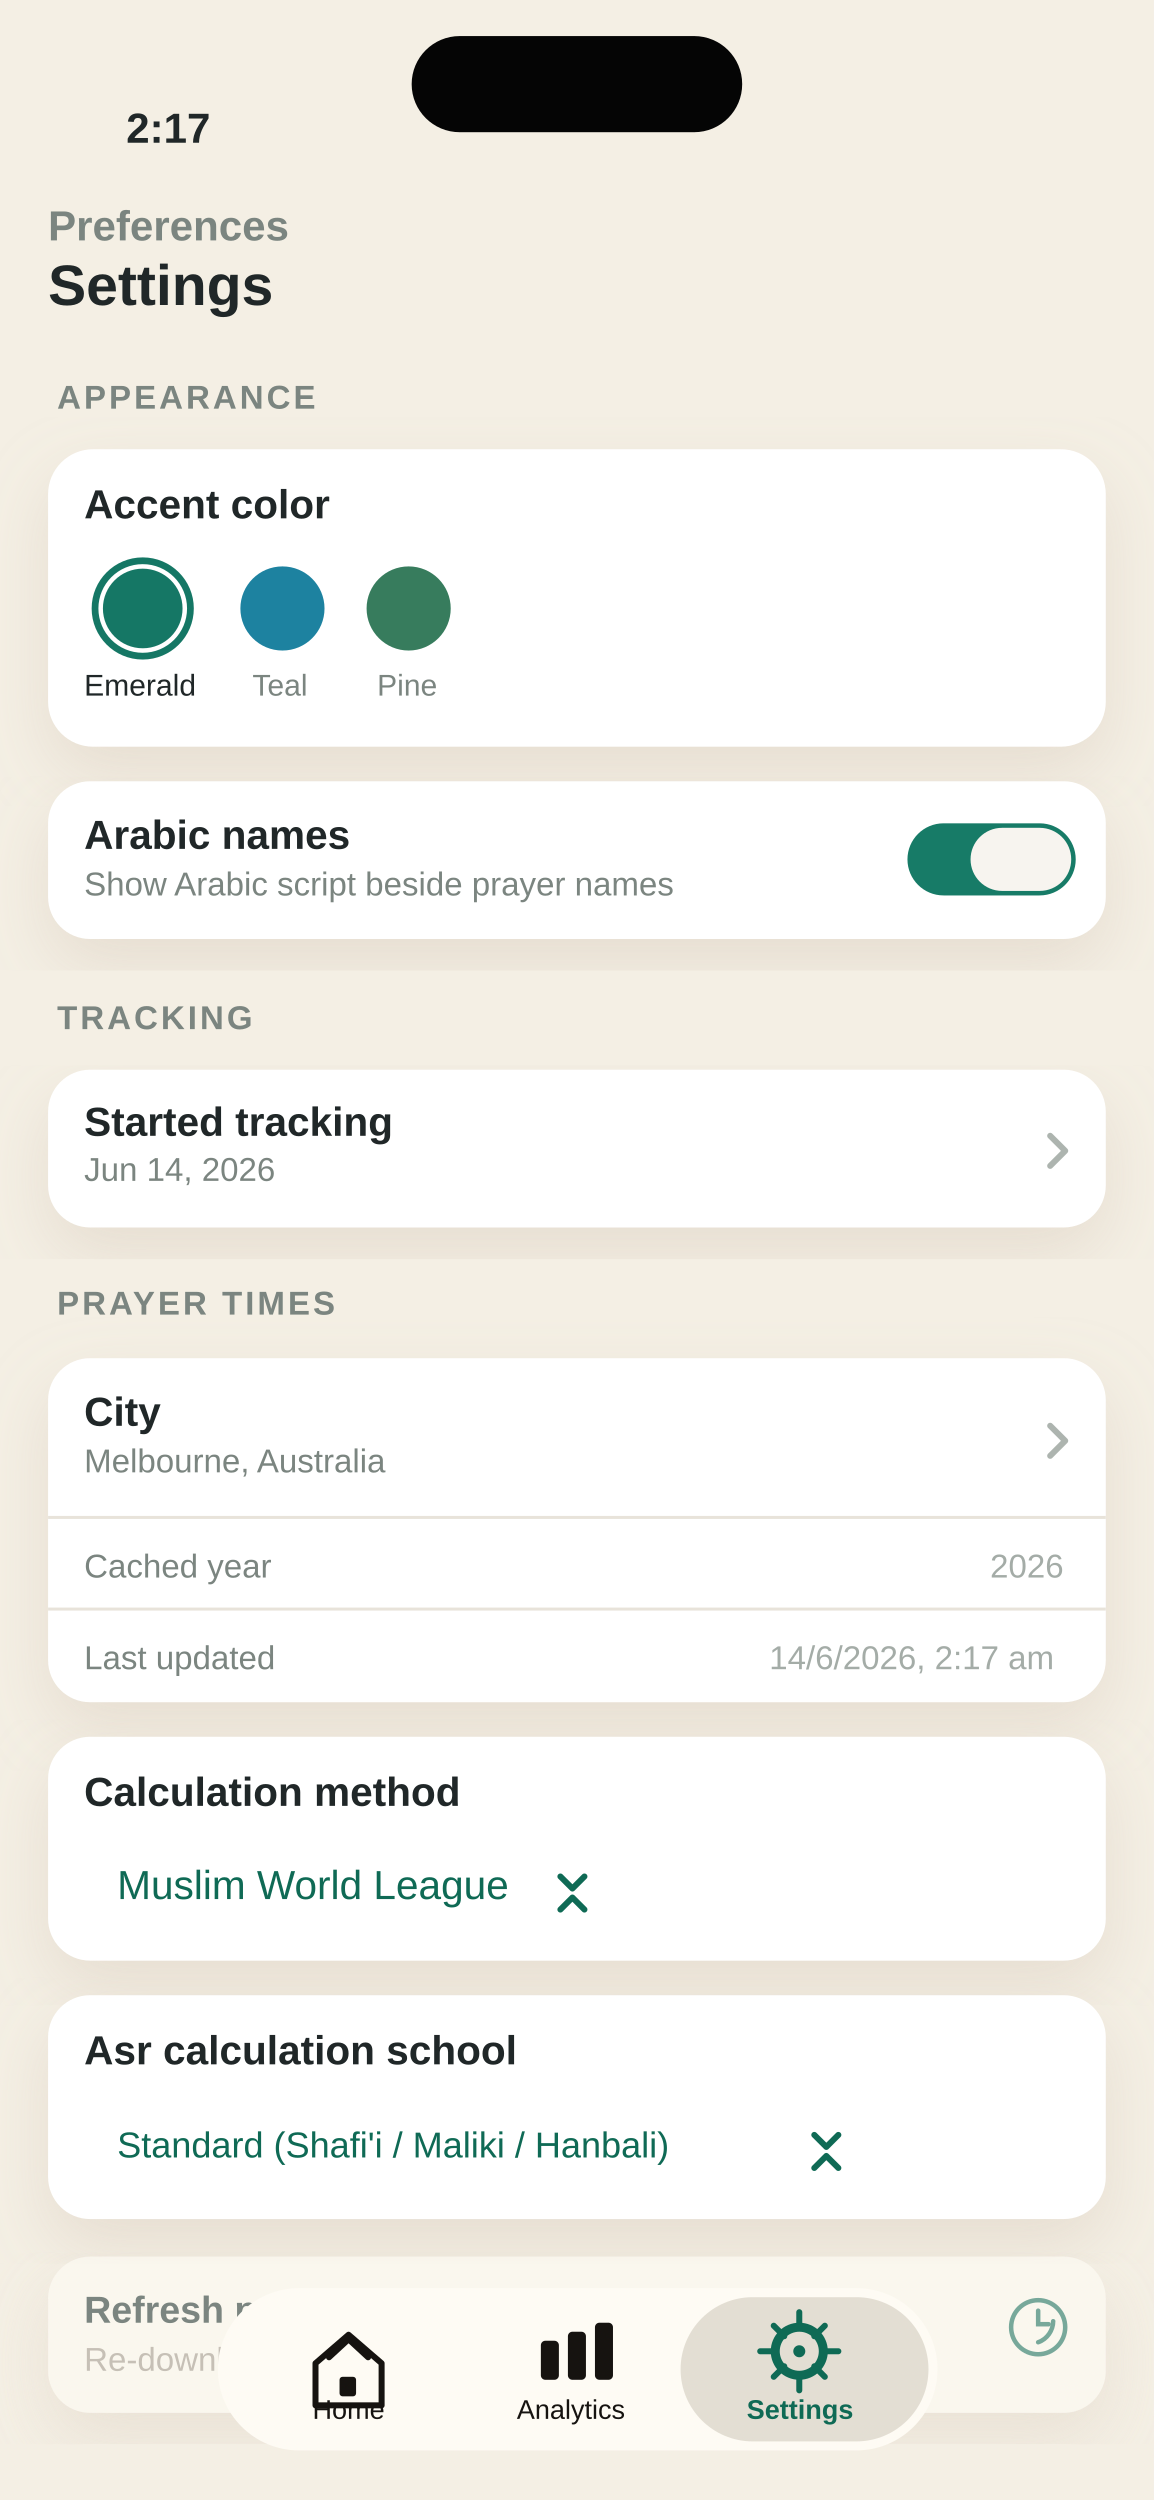
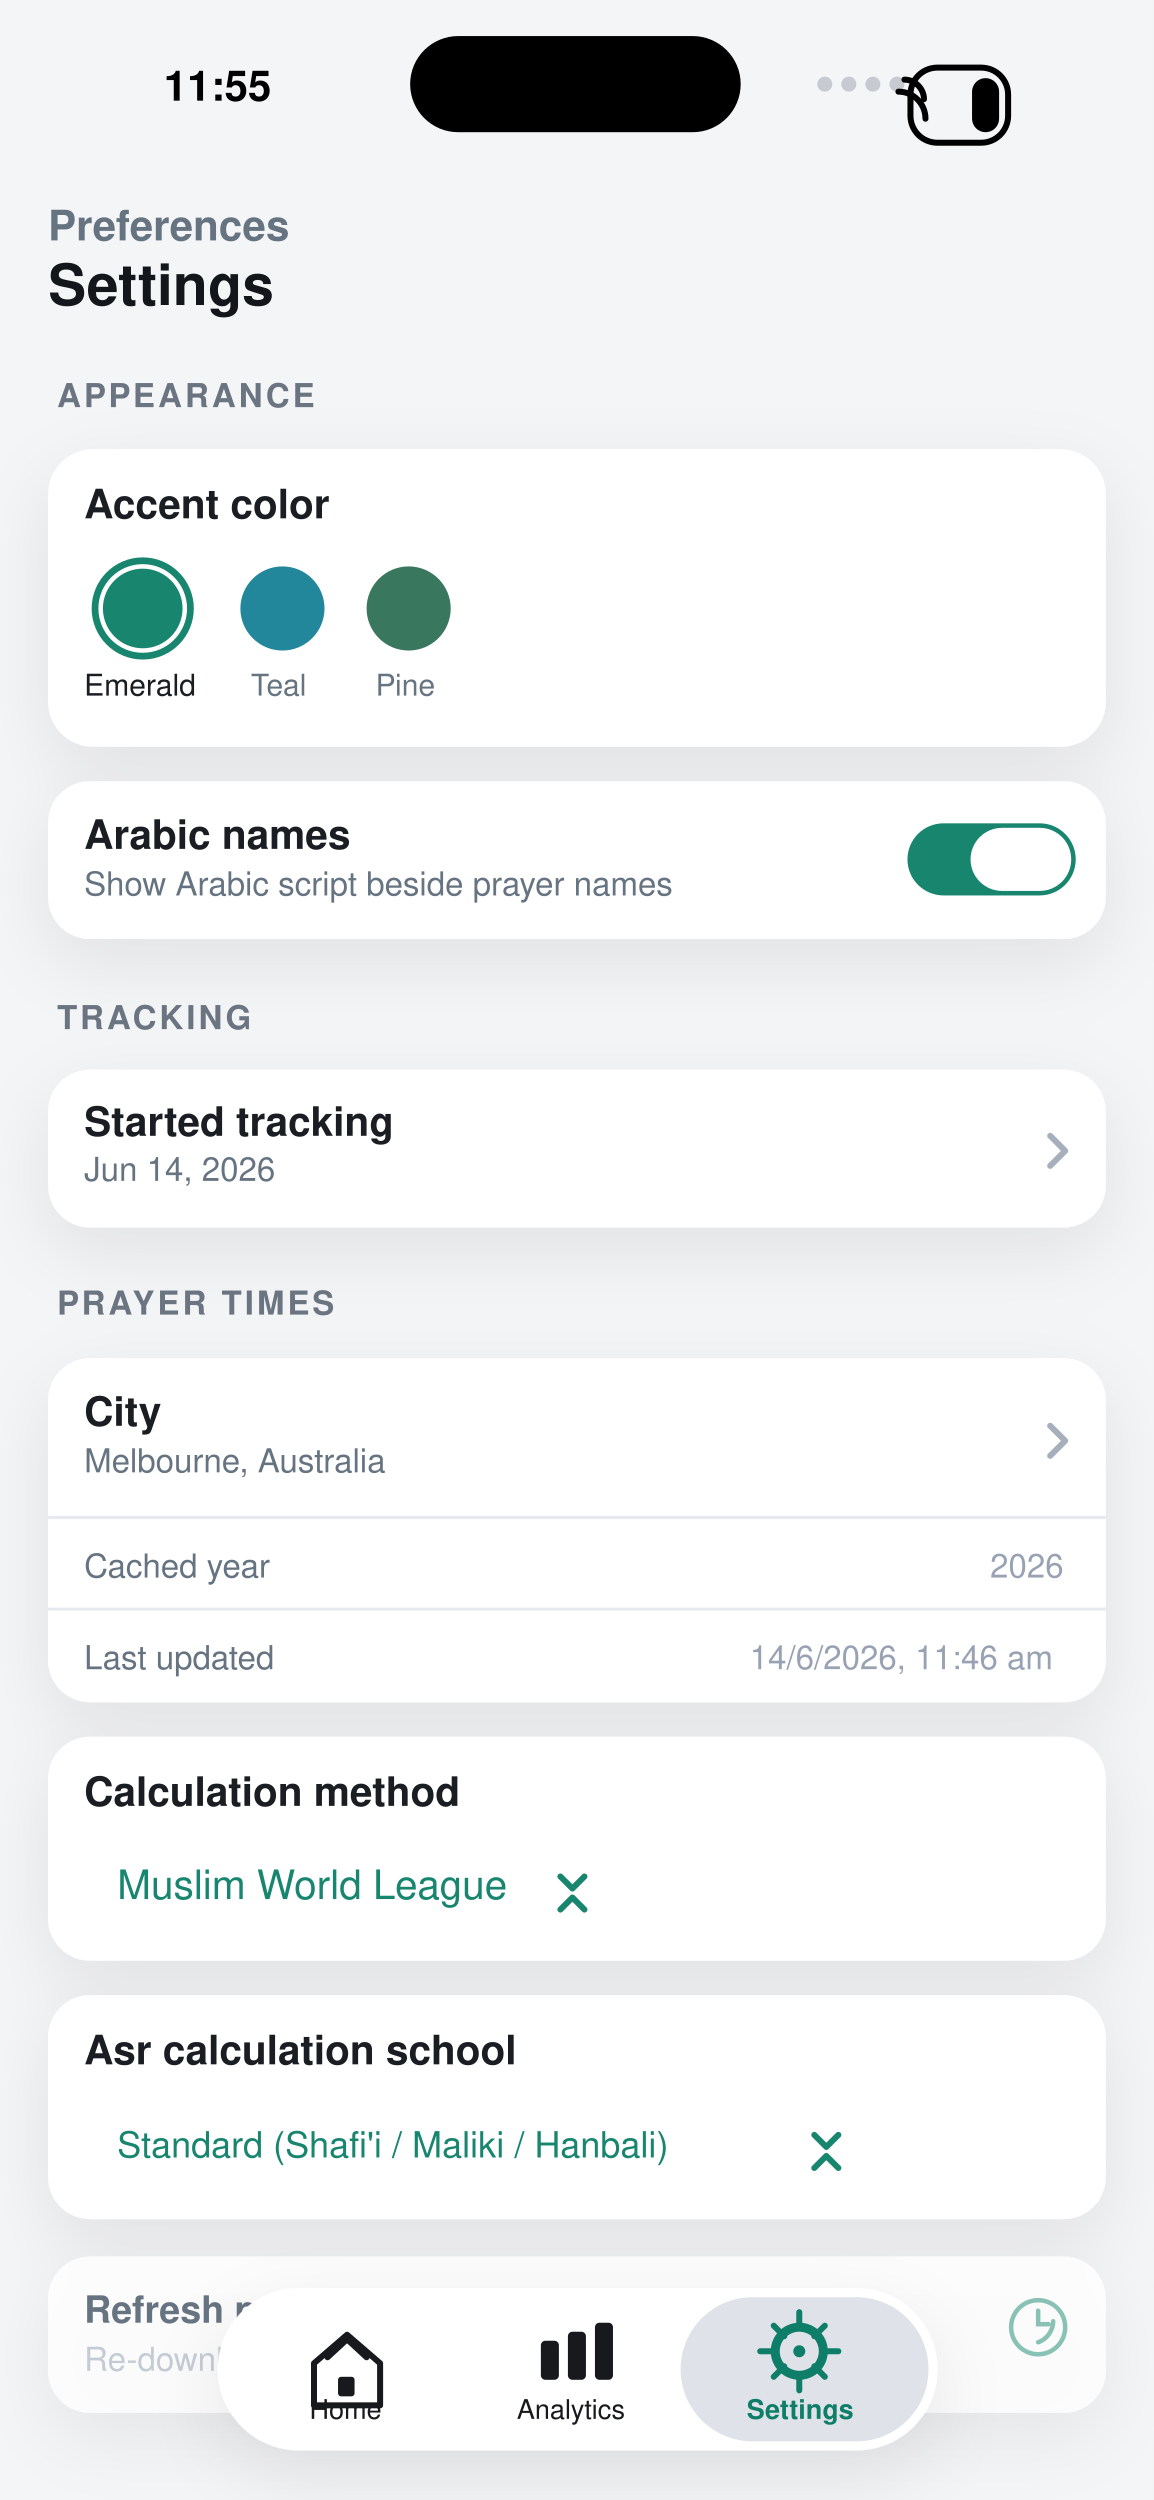
<svg xmlns="http://www.w3.org/2000/svg" width="768" height="1664" viewBox="0 0 768 1664" fill="none">
-   <rect width="768" height="1664" fill="#F4EFE4" />
-   <rect x="274" y="24" width="220" height="64" rx="32" fill="#050505" />
-   <text x="84" y="95" fill="#202728" font-family="Arial, Helvetica, sans-serif" font-size="28" font-weight="700">2:17</text>
-   <text x="32" y="160" fill="#7B8580" font-family="Arial, Helvetica, sans-serif" font-size="28" font-weight="600">Preferences</text>
-   <text x="32" y="203" fill="#202728" font-family="Arial, Helvetica, sans-serif" font-size="38" font-weight="800">Settings</text>
-   <text x="38" y="272" fill="#7B8580" font-family="Arial, Helvetica, sans-serif" font-size="22" font-weight="800" letter-spacing="2">APPEARANCE</text>
  <defs>
-     <filter id="shadow" x="-20%" y="-20%" width="140%" height="140%">
-       <feDropShadow dx="0" dy="18" stdDeviation="22" flood-color="#E5DED0" flood-opacity="0.95" />
+     <filter id="cardShadow" x="0" y="0" width="768" height="1664" filterUnits="userSpaceOnUse" color-interpolation-filters="sRGB">
+       <feDropShadow dx="0" dy="16" stdDeviation="24" flood-color="#0F172A" flood-opacity="0.08" />
    </filter>
  </defs>
-   <rect x="32" y="299" width="704" height="198" rx="30" fill="#FFFFFF" filter="url(#shadow)" />
-   <text x="56" y="345" fill="#202728" font-family="Arial, Helvetica, sans-serif" font-size="27" font-weight="700">Accent color</text>
-   <circle cx="95" cy="405" r="34" fill="#157765" />
+   <rect width="768" height="1664" fill="#F4F5F7" />
+   <text x="109" y="67" fill="#000000" font-family="Helvetica, Arial, sans-serif" font-size="28" font-weight="700">11:55</text>
+   <rect x="273" y="24" width="220" height="64" rx="32" fill="#000000" />
+   <circle cx="549" cy="56" r="5" fill="#C7CBD1" />
+   <circle cx="565" cy="56" r="5" fill="#C7CBD1" />
+   <circle cx="581" cy="56" r="5" fill="#C7CBD1" />
+   <circle cx="597" cy="56" r="5" fill="#C7CBD1" />
+   <path d="M624 45h29c10 0 18 8 18 18v14c0 10-8 18-18 18h-29c-10 0-18-8-18-18V63c0-10 8-18 18-18Z" stroke="#000000" stroke-width="4" />
+   <rect x="647" y="52" width="18" height="36" rx="9" fill="#000000" />
+   <path d="M602 53c7 0 13 6 13 13" stroke="#000000" stroke-width="4" stroke-linecap="round" />
+   <path d="M598 61c10 0 18 8 18 18" stroke="#000000" stroke-width="4" stroke-linecap="round" />
+   <text x="32" y="160" fill="#667381" font-family="Helvetica, Arial, sans-serif" font-size="28" font-weight="600">Preferences</text>
+   <text x="32" y="203" fill="#13161A" font-family="Helvetica, Arial, sans-serif" font-size="38" font-weight="800">Settings</text>
+   <text x="38" y="271" fill="#6B7481" font-family="Helvetica, Arial, sans-serif" font-size="22" font-weight="800" letter-spacing="2">APPEARANCE</text>
+   <g filter="url(#cardShadow)">
+     <rect x="32" y="299" width="704" height="198" rx="30" fill="#FFFFFF" />
+     <rect x="32" y="520" width="704" height="105" rx="28" fill="#FFFFFF" />
+     <rect x="32" y="712" width="704" height="105" rx="28" fill="#FFFFFF" />
+     <rect x="32" y="904" width="704" height="229" rx="28" fill="#FFFFFF" />
+     <rect x="32" y="1156" width="704" height="149" rx="28" fill="#FFFFFF" />
+     <rect x="32" y="1328" width="704" height="149" rx="28" fill="#FFFFFF" />
+     <rect x="32" y="1502" width="704" height="104" rx="28" fill="#FFFFFF" opacity="0.78" />
+   </g>
+   <text x="56" y="345" fill="#1A1D21" font-family="Helvetica, Arial, sans-serif" font-size="27" font-weight="700">Accent color</text>
+   <circle cx="95" cy="405" r="34" fill="#18856F" />
  <circle cx="95" cy="405" r="28" fill="none" stroke="#FFFFFF" stroke-width="3" />
-   <circle cx="188" cy="405" r="28" fill="#1D82A0" />
-   <circle cx="272" cy="405" r="28" fill="#377C5D" />
-   <text x="56" y="463" fill="#202728" font-family="Arial, Helvetica, sans-serif" font-size="20">Emerald</text>
-   <text x="168" y="463" fill="#7B8580" font-family="Arial, Helvetica, sans-serif" font-size="20">Teal</text>
-   <text x="251" y="463" fill="#7B8580" font-family="Arial, Helvetica, sans-serif" font-size="20">Pine</text>
-   <rect x="32" y="520" width="704" height="105" rx="28" fill="#FFFFFF" filter="url(#shadow)" />
-   <text x="56" y="565" fill="#202728" font-family="Arial, Helvetica, sans-serif" font-size="27" font-weight="700">Arabic names</text>
-   <text x="56" y="596" fill="#7B8580" font-family="Arial, Helvetica, sans-serif" font-size="22">Show Arabic script beside prayer names</text>
-   <rect x="604" y="548" width="112" height="48" rx="24" fill="#177B67" />
-   <rect x="646" y="551" width="67" height="42" rx="21" fill="#F7F4EF" />
-   <text x="38" y="685" fill="#7B8580" font-family="Arial, Helvetica, sans-serif" font-size="22" font-weight="800" letter-spacing="2">TRACKING</text>
-   <rect x="32" y="712" width="704" height="105" rx="28" fill="#FFFFFF" filter="url(#shadow)" />
-   <text x="56" y="756" fill="#202728" font-family="Arial, Helvetica, sans-serif" font-size="27" font-weight="700">Started tracking</text>
-   <text x="56" y="786" fill="#7B8580" font-family="Arial, Helvetica, sans-serif" font-size="22">Jun 14, 2026</text>
-   <path d="M699 756l10 10-10 10" stroke="#ADB4AF" stroke-width="4" stroke-linecap="round" stroke-linejoin="round" />
-   <text x="38" y="875" fill="#7B8580" font-family="Arial, Helvetica, sans-serif" font-size="22" font-weight="800" letter-spacing="2">PRAYER TIMES</text>
-   <rect x="32" y="904" width="704" height="229" rx="28" fill="#FFFFFF" filter="url(#shadow)" />
-   <text x="56" y="949" fill="#202728" font-family="Arial, Helvetica, sans-serif" font-size="27" font-weight="700">City</text>
-   <text x="56" y="980" fill="#7B8580" font-family="Arial, Helvetica, sans-serif" font-size="22">Melbourne, Australia</text>
-   <path d="M699 949l10 10-10 10" stroke="#ADB4AF" stroke-width="4" stroke-linecap="round" stroke-linejoin="round" />
-   <line x1="32" y1="1010" x2="736" y2="1010" stroke="#E8E3DA" stroke-width="2" />
-   <text x="56" y="1050" fill="#7B8580" font-family="Arial, Helvetica, sans-serif" font-size="22">Cached year</text>
-   <text x="659" y="1050" fill="#A4ACA7" font-family="Arial, Helvetica, sans-serif" font-size="22">2026</text>
-   <line x1="32" y1="1071" x2="736" y2="1071" stroke="#E8E3DA" stroke-width="2" />
-   <text x="56" y="1111" fill="#7B8580" font-family="Arial, Helvetica, sans-serif" font-size="22">Last updated</text>
-   <text x="512" y="1111" fill="#A4ACA7" font-family="Arial, Helvetica, sans-serif" font-size="22">14/6/2026, 2:17 am</text>
-   <rect x="32" y="1156" width="704" height="149" rx="28" fill="#FFFFFF" filter="url(#shadow)" />
-   <text x="56" y="1202" fill="#202728" font-family="Arial, Helvetica, sans-serif" font-size="27" font-weight="700">Calculation method</text>
-   <text x="78" y="1264" fill="#0F6A55" font-family="Arial, Helvetica, sans-serif" font-size="27">Muslim World League</text>
-   <path d="M373 1249l8 8 8-8M373 1271l8-8 8 8" stroke="#0F6A55" stroke-width="4" stroke-linecap="round" stroke-linejoin="round" />
-   <rect x="32" y="1328" width="704" height="149" rx="28" fill="#FFFFFF" filter="url(#shadow)" />
-   <text x="56" y="1374" fill="#202728" font-family="Arial, Helvetica, sans-serif" font-size="27" font-weight="700">Asr calculation school</text>
-   <text x="78" y="1436" fill="#0F6A55" font-family="Arial, Helvetica, sans-serif" font-size="24">Standard (Shafi'i / Maliki / Hanbali)</text>
-   <path d="M542 1421l8 8 8-8M542 1443l8-8 8 8" stroke="#0F6A55" stroke-width="4" stroke-linecap="round" stroke-linejoin="round" />
-   <rect x="32" y="1502" width="704" height="104" rx="28" fill="#FCF9F2" opacity="0.75" filter="url(#shadow)" />
-   <text x="56" y="1546" fill="#7B8580" font-family="Arial, Helvetica, sans-serif" font-size="25" font-weight="700">Refresh prayer times</text>
-   <text x="56" y="1578" fill="#C6C0B6" font-family="Arial, Helvetica, sans-serif" font-size="22">Re-download this year's prayer times</text>
-   <circle cx="691" cy="1549" r="18" stroke="#77A89A" stroke-width="3" fill="none" />
-   <path d="M691 1538v9h7" stroke="#77A89A" stroke-width="3" stroke-linecap="round" />
-   <path d="M701 1545c0 6-4 12-10 14" stroke="#77A89A" stroke-width="3" fill="none" stroke-linecap="round" />
-   <rect x="145" y="1523" width="479" height="108" rx="54" fill="#FEFBF4" />
-   <path d="M210 1573l22-19 22 19v28h-44v-28Z" fill="none" stroke="#161310" stroke-width="4" stroke-linejoin="round" />
-   <path d="M219 1569l13-12 13 12" stroke="#161310" stroke-width="4" stroke-linecap="round" />
-   <rect x="226" y="1582" width="11" height="13" fill="#161310" rx="2" />
-   <text x="208" y="1610" fill="#161310" font-family="Arial, Helvetica, sans-serif" font-size="18">Home</text>
-   <rect x="360" y="1558" width="12" height="26" rx="3" fill="#161310" />
-   <rect x="378" y="1552" width="12" height="32" rx="3" fill="#161310" />
-   <rect x="396" y="1546" width="12" height="38" rx="3" fill="#161310" />
-   <text x="344" y="1610" fill="#161310" font-family="Arial, Helvetica, sans-serif" font-size="18">Analytics</text>
-   <rect x="453" y="1529" width="165" height="96" rx="48" fill="#E3DED3" />
-   <circle cx="532" cy="1565" r="16" stroke="#0F6A55" stroke-width="6" fill="none" />
-   <circle cx="532" cy="1565" r="4" fill="#0F6A55" />
-   <path d="M532 1539v10M532 1581v10M506 1565h10M548 1565h10M515 1548l7 7M542 1575l7 7M515 1582l7-7M542 1555l7-7" stroke="#0F6A55" stroke-width="4" stroke-linecap="round" />
-   <text x="497" y="1610" fill="#0F6A55" font-family="Arial, Helvetica, sans-serif" font-size="18" font-weight="700">Settings</text>
+   <circle cx="188" cy="405" r="28" fill="#23879B" />
+   <circle cx="272" cy="405" r="28" fill="#39785E" />
+   <text x="56" y="463" fill="#1A1D21" font-family="Helvetica, Arial, sans-serif" font-size="20">Emerald</text>
+   <text x="167" y="463" fill="#667381" font-family="Helvetica, Arial, sans-serif" font-size="20">Teal</text>
+   <text x="250" y="463" fill="#667381" font-family="Helvetica, Arial, sans-serif" font-size="20">Pine</text>
+   <text x="56" y="565" fill="#1A1D21" font-family="Helvetica, Arial, sans-serif" font-size="27" font-weight="700">Arabic names</text>
+   <text x="56" y="596" fill="#667381" font-family="Helvetica, Arial, sans-serif" font-size="22">Show Arabic script beside prayer names</text>
+   <rect x="604" y="548" width="112" height="48" rx="24" fill="#18856F" />
+   <rect x="646" y="551" width="67" height="42" rx="21" fill="#FFFFFF" />
+   <text x="38" y="685" fill="#6B7481" font-family="Helvetica, Arial, sans-serif" font-size="22" font-weight="800" letter-spacing="2">TRACKING</text>
+   <text x="56" y="756" fill="#1A1D21" font-family="Helvetica, Arial, sans-serif" font-size="27" font-weight="700">Started tracking</text>
+   <text x="56" y="786" fill="#667381" font-family="Helvetica, Arial, sans-serif" font-size="22">Jun 14, 2026</text>
+   <path d="M699 756l10 10-10 10" stroke="#A6AFBB" stroke-width="4" stroke-linecap="round" stroke-linejoin="round" />
+   <text x="38" y="875" fill="#6B7481" font-family="Helvetica, Arial, sans-serif" font-size="22" font-weight="800" letter-spacing="2">PRAYER TIMES</text>
+   <text x="56" y="949" fill="#1A1D21" font-family="Helvetica, Arial, sans-serif" font-size="27" font-weight="700">City</text>
+   <text x="56" y="980" fill="#667381" font-family="Helvetica, Arial, sans-serif" font-size="22">Melbourne, Australia</text>
+   <path d="M699 949l10 10-10 10" stroke="#A6AFBB" stroke-width="4" stroke-linecap="round" stroke-linejoin="round" />
+   <line x1="32" y1="1010" x2="736" y2="1010" stroke="#E5EAF0" stroke-width="2" />
+   <text x="56" y="1050" fill="#667381" font-family="Helvetica, Arial, sans-serif" font-size="22">Cached year</text>
+   <text x="659" y="1050" fill="#98A2B3" font-family="Helvetica, Arial, sans-serif" font-size="22">2026</text>
+   <line x1="32" y1="1071" x2="736" y2="1071" stroke="#E5EAF0" stroke-width="2" />
+   <text x="56" y="1111" fill="#667381" font-family="Helvetica, Arial, sans-serif" font-size="22">Last updated</text>
+   <text x="499" y="1111" fill="#98A2B3" font-family="Helvetica, Arial, sans-serif" font-size="22">14/6/2026, 11:46 am</text>
+   <text x="56" y="1202" fill="#1A1D21" font-family="Helvetica, Arial, sans-serif" font-size="27" font-weight="700">Calculation method</text>
+   <text x="78" y="1264" fill="#18856F" font-family="Helvetica, Arial, sans-serif" font-size="27">Muslim World League</text>
+   <path d="M373 1249l8 8 8-8M373 1271l8-8 8 8" stroke="#18856F" stroke-width="4" stroke-linecap="round" stroke-linejoin="round" />
+   <text x="56" y="1374" fill="#1A1D21" font-family="Helvetica, Arial, sans-serif" font-size="27" font-weight="700">Asr calculation school</text>
+   <text x="78" y="1436" fill="#18856F" font-family="Helvetica, Arial, sans-serif" font-size="24">Standard (Shafi'i / Maliki / Hanbali)</text>
+   <path d="M542 1421l8 8 8-8M542 1443l8-8 8 8" stroke="#18856F" stroke-width="4" stroke-linecap="round" stroke-linejoin="round" />
+   <text x="56" y="1546" fill="#667381" font-family="Helvetica, Arial, sans-serif" font-size="25" font-weight="700">Refresh prayer times</text>
+   <text x="56" y="1578" fill="#C4CBD5" font-family="Helvetica, Arial, sans-serif" font-size="22">Re-download this year's prayer times</text>
+   <circle cx="691" cy="1549" r="18" stroke="#89C1B5" stroke-width="3" fill="none" />
+   <path d="M691 1538v9h7" stroke="#89C1B5" stroke-width="3" stroke-linecap="round" />
+   <path d="M701 1545c0 6-4 12-10 14" stroke="#89C1B5" stroke-width="3" fill="none" stroke-linecap="round" />
+   <g filter="url(#cardShadow)">
+     <rect x="145" y="1523" width="479" height="108" rx="54" fill="#FFFFFF" />
+     <rect x="453" y="1529" width="165" height="96" rx="48" fill="#DFE3E9" />
+   </g>
+   <path d="M209 1573l22-19 22 19v28h-44v-28Z" fill="none" stroke="#17191D" stroke-width="4" stroke-linejoin="round" />
+   <path d="M218 1569l13-12 13 12" stroke="#17191D" stroke-width="4" stroke-linecap="round" />
+   <rect x="225" y="1582" width="11" height="13" rx="2" fill="#17191D" />
+   <text x="206" y="1610" fill="#17191D" font-family="Helvetica, Arial, sans-serif" font-size="18">Home</text>
+   <rect x="360" y="1558" width="12" height="26" rx="3" fill="#17191D" />
+   <rect x="378" y="1552" width="12" height="32" rx="3" fill="#17191D" />
+   <rect x="396" y="1546" width="12" height="38" rx="3" fill="#17191D" />
+   <text x="344" y="1610" fill="#17191D" font-family="Helvetica, Arial, sans-serif" font-size="18">Analytics</text>
+   <circle cx="532" cy="1565" r="16" stroke="#0E7E69" stroke-width="6" fill="none" />
+   <circle cx="532" cy="1565" r="4" fill="#0E7E69" />
+   <path d="M532 1539v10M532 1581v10M506 1565h10M548 1565h10M515 1548l7 7M542 1575l7 7M515 1582l7-7M542 1555l7-7" stroke="#0E7E69" stroke-width="4" stroke-linecap="round" />
+   <text x="497" y="1610" fill="#0E7E69" font-family="Helvetica, Arial, sans-serif" font-size="18" font-weight="700">Settings</text>
</svg>
